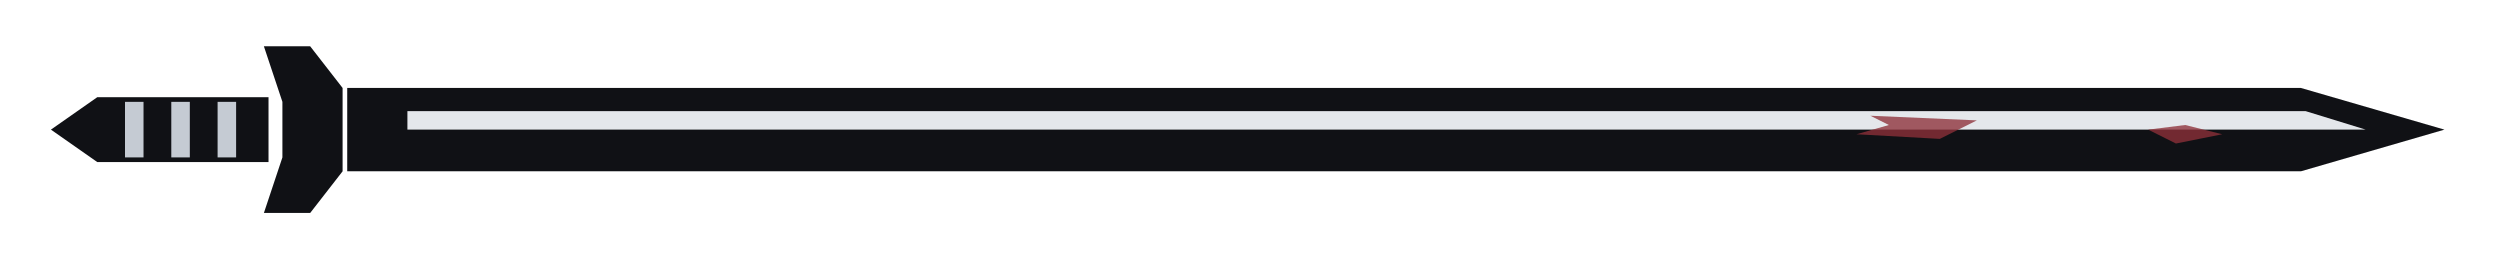
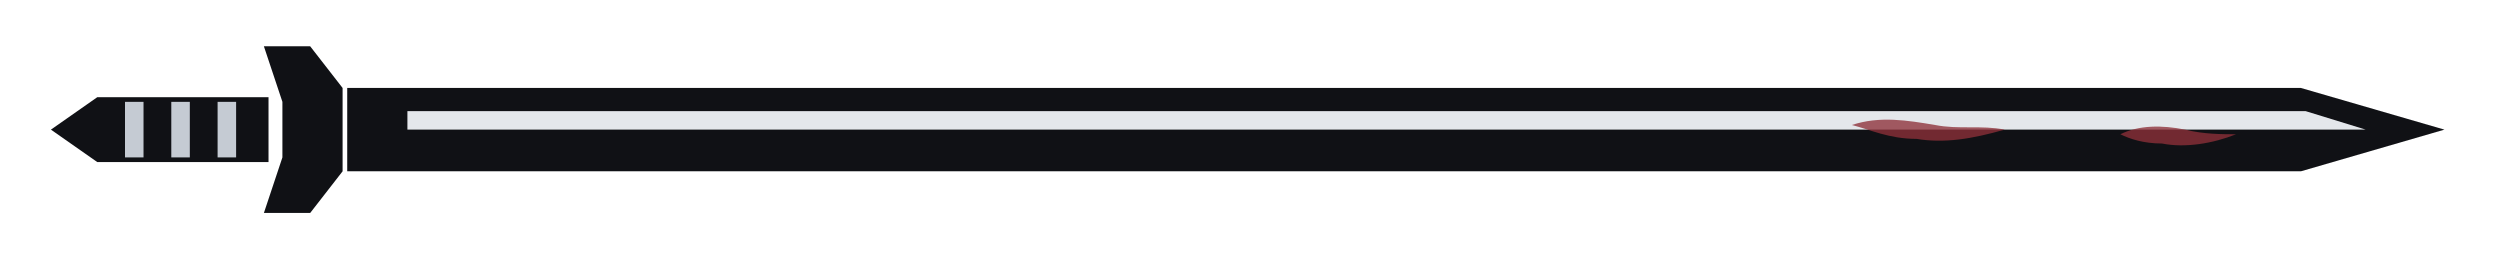
<svg xmlns="http://www.w3.org/2000/svg" viewBox="390 288 540 56" fill="none">
  <g id="wordmark-sword" class="wordmark-sword">
    <g id="01-db-swordslapper-classic-db-swordmaw-hybrid-wordmark-sword" fill="#101115">
      <path id="01-db-swordslapper-classic-db-swordmaw-hybrid-underline-blade" d="M465 307h422l31 9-31 9H465Z" />
      <path id="01-db-swordslapper-classic-db-swordmaw-hybrid-blade-fuller" fill="#E4E7EB" d="M478 312h410l13 4H478Z" />
-       <path id="01-db-swordslapper-classic-wordmark-blood-smears" class="dragon-sword-blood-smear" fill="#8d3038" opacity=".78" d="M794 313L817 314L809 318L791 317L798 315ZM854 316L862 315L870 317L860 319Z" />
+       <path id="01-db-swordslapper-classic-wordmark-blood-smears" class="dragon-sword-blood-smear" fill="#8d3038" opacity=".78" d="M790 315C796 313 802 314 808 315C813 316 818 315 823 316C816 318 810 319 804 318C798 318 794 316 790 315ZM848 317C852 315 857 315 862 316C866 317 870 317 873 317C868 319 862 320 857 319C853 319 850 318 848 317Z" />
      <path id="01-db-swordslapper-classic-db-swordmaw-hybrid-underline-guard" d="M447 298h10l7 9v18l-7 9h-10l4-12v-12Z" />
      <path id="01-db-swordslapper-classic-db-swordmaw-hybrid-underline-grip" d="M411 309h37v14h-37l-10-7Z" />
      <path id="01-db-swordslapper-classic-db-swordmaw-hybrid-grip-wrap" fill="#C5CBD3" d="M417 310h4v12h-4Zm10 0h4v12h-4Zm10 0h4v12h-4Z" />
    </g>
  </g>
</svg>
